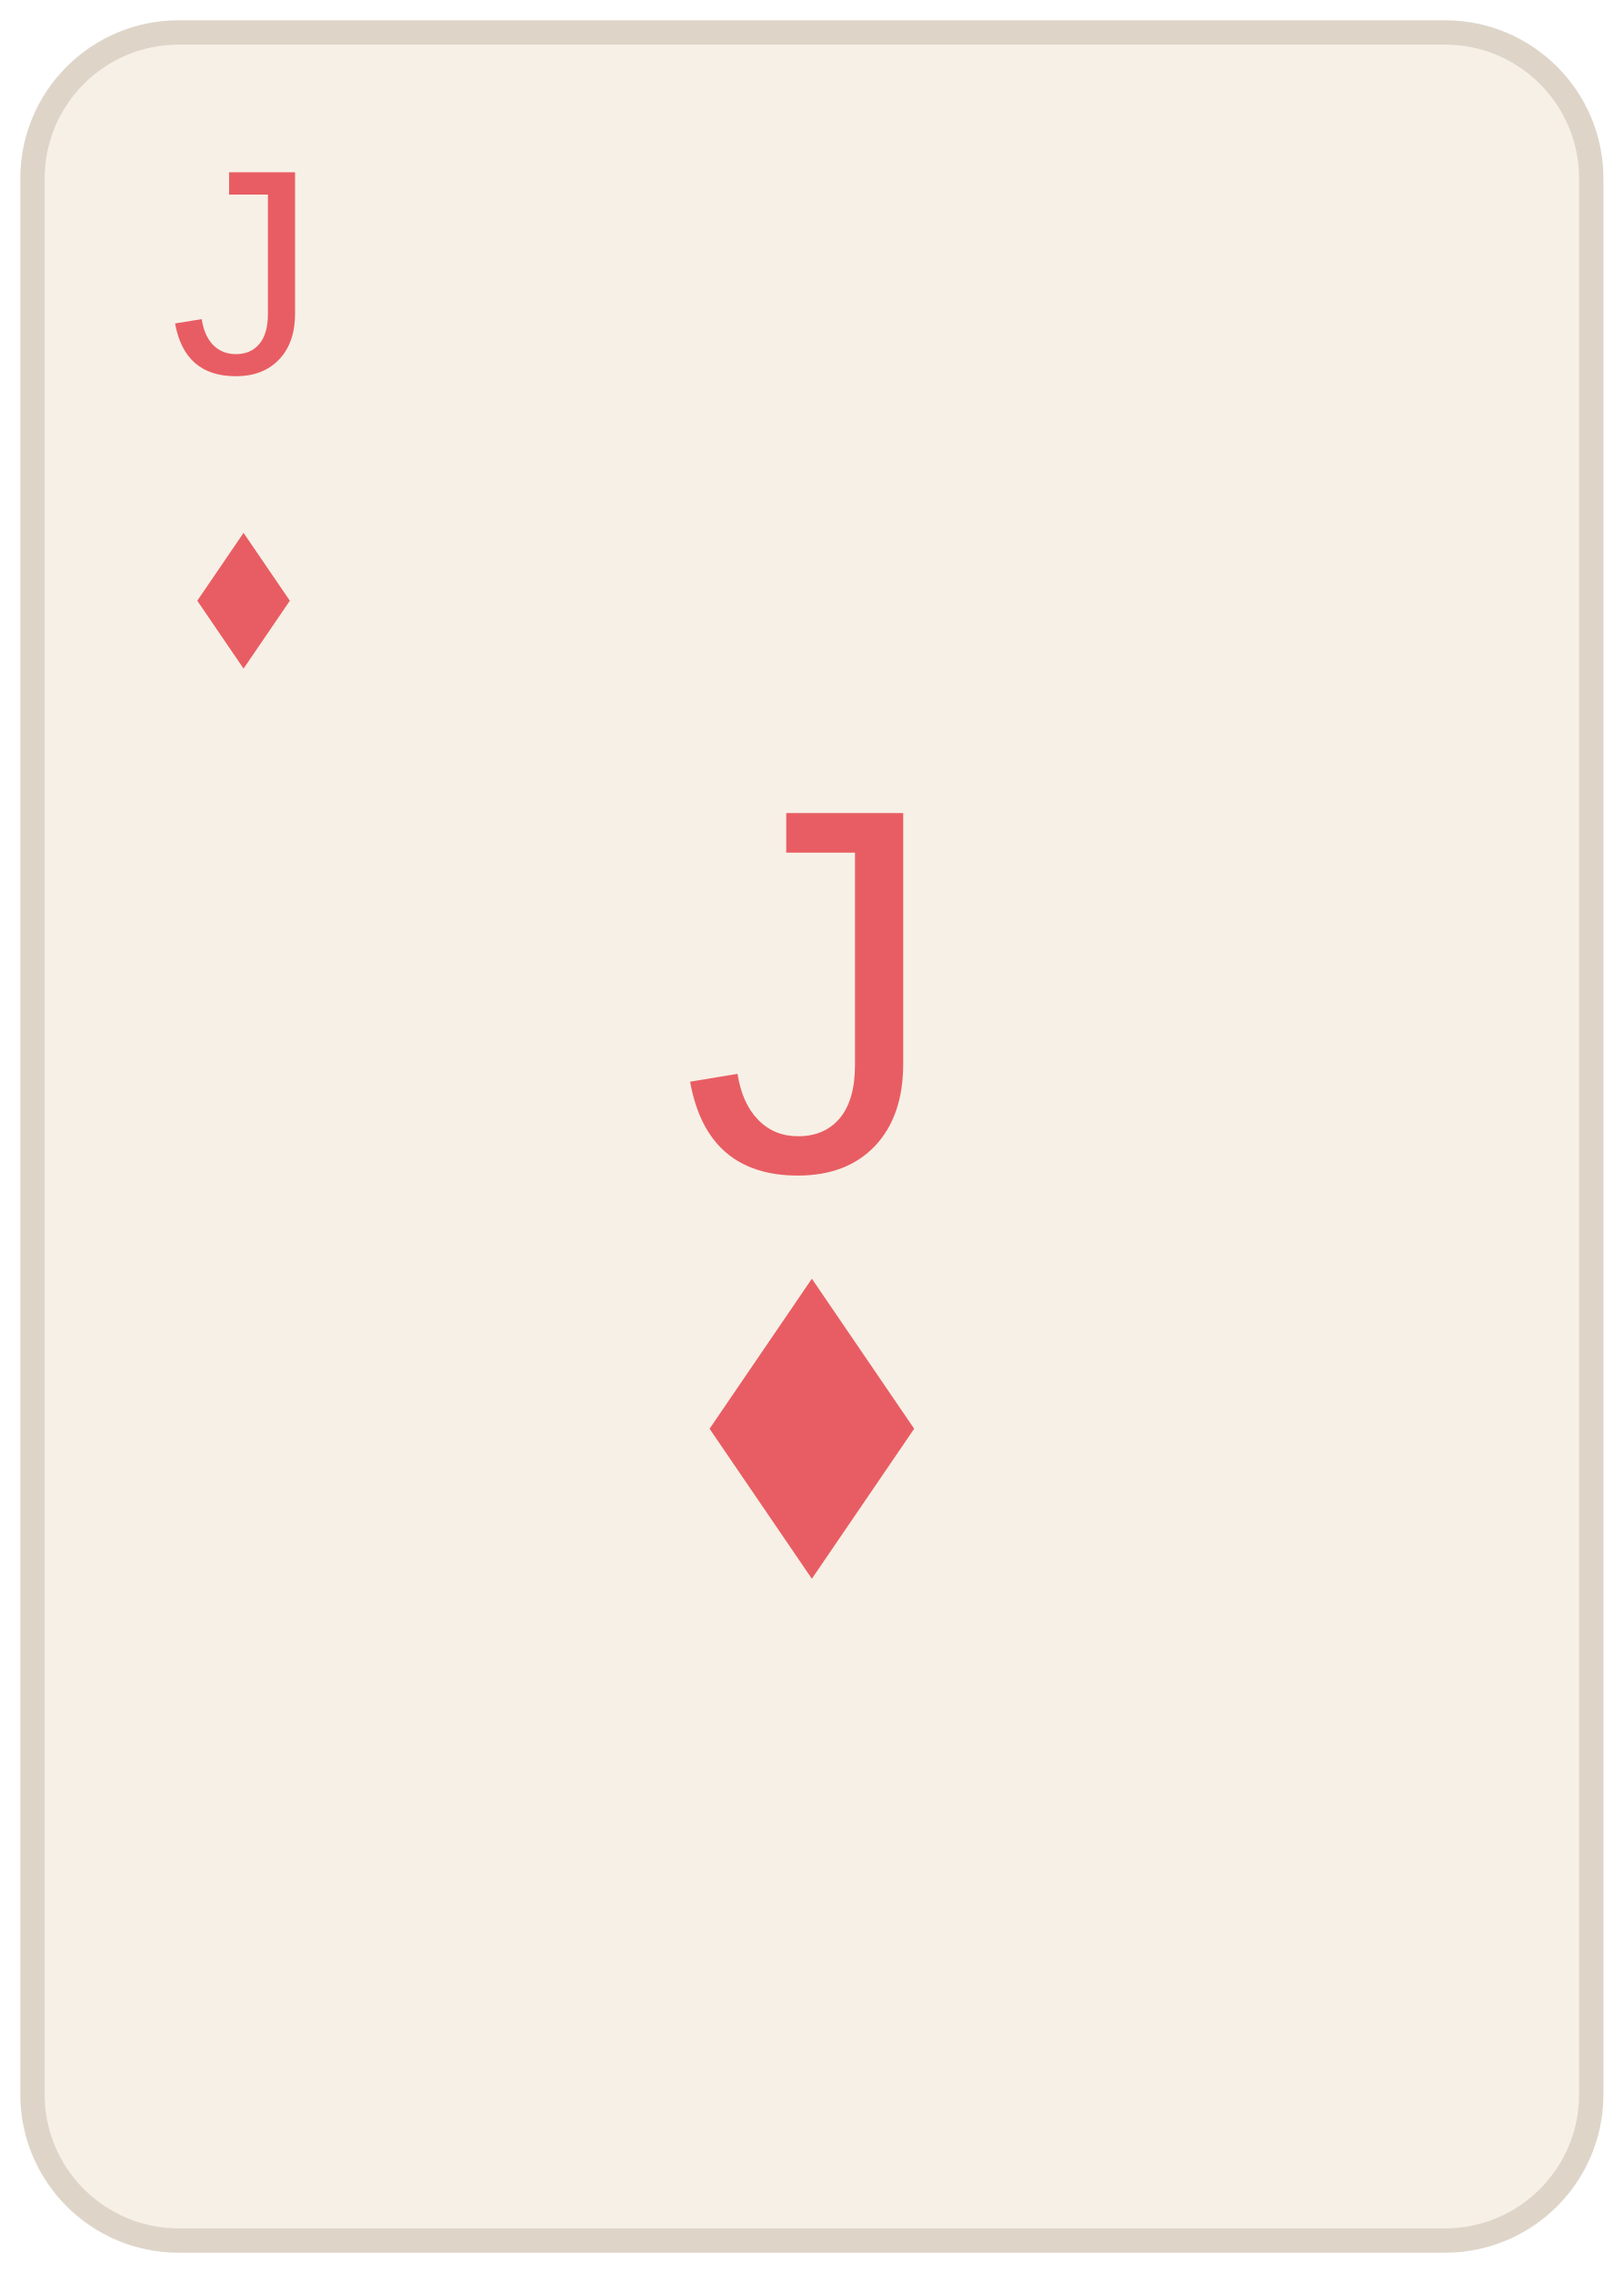
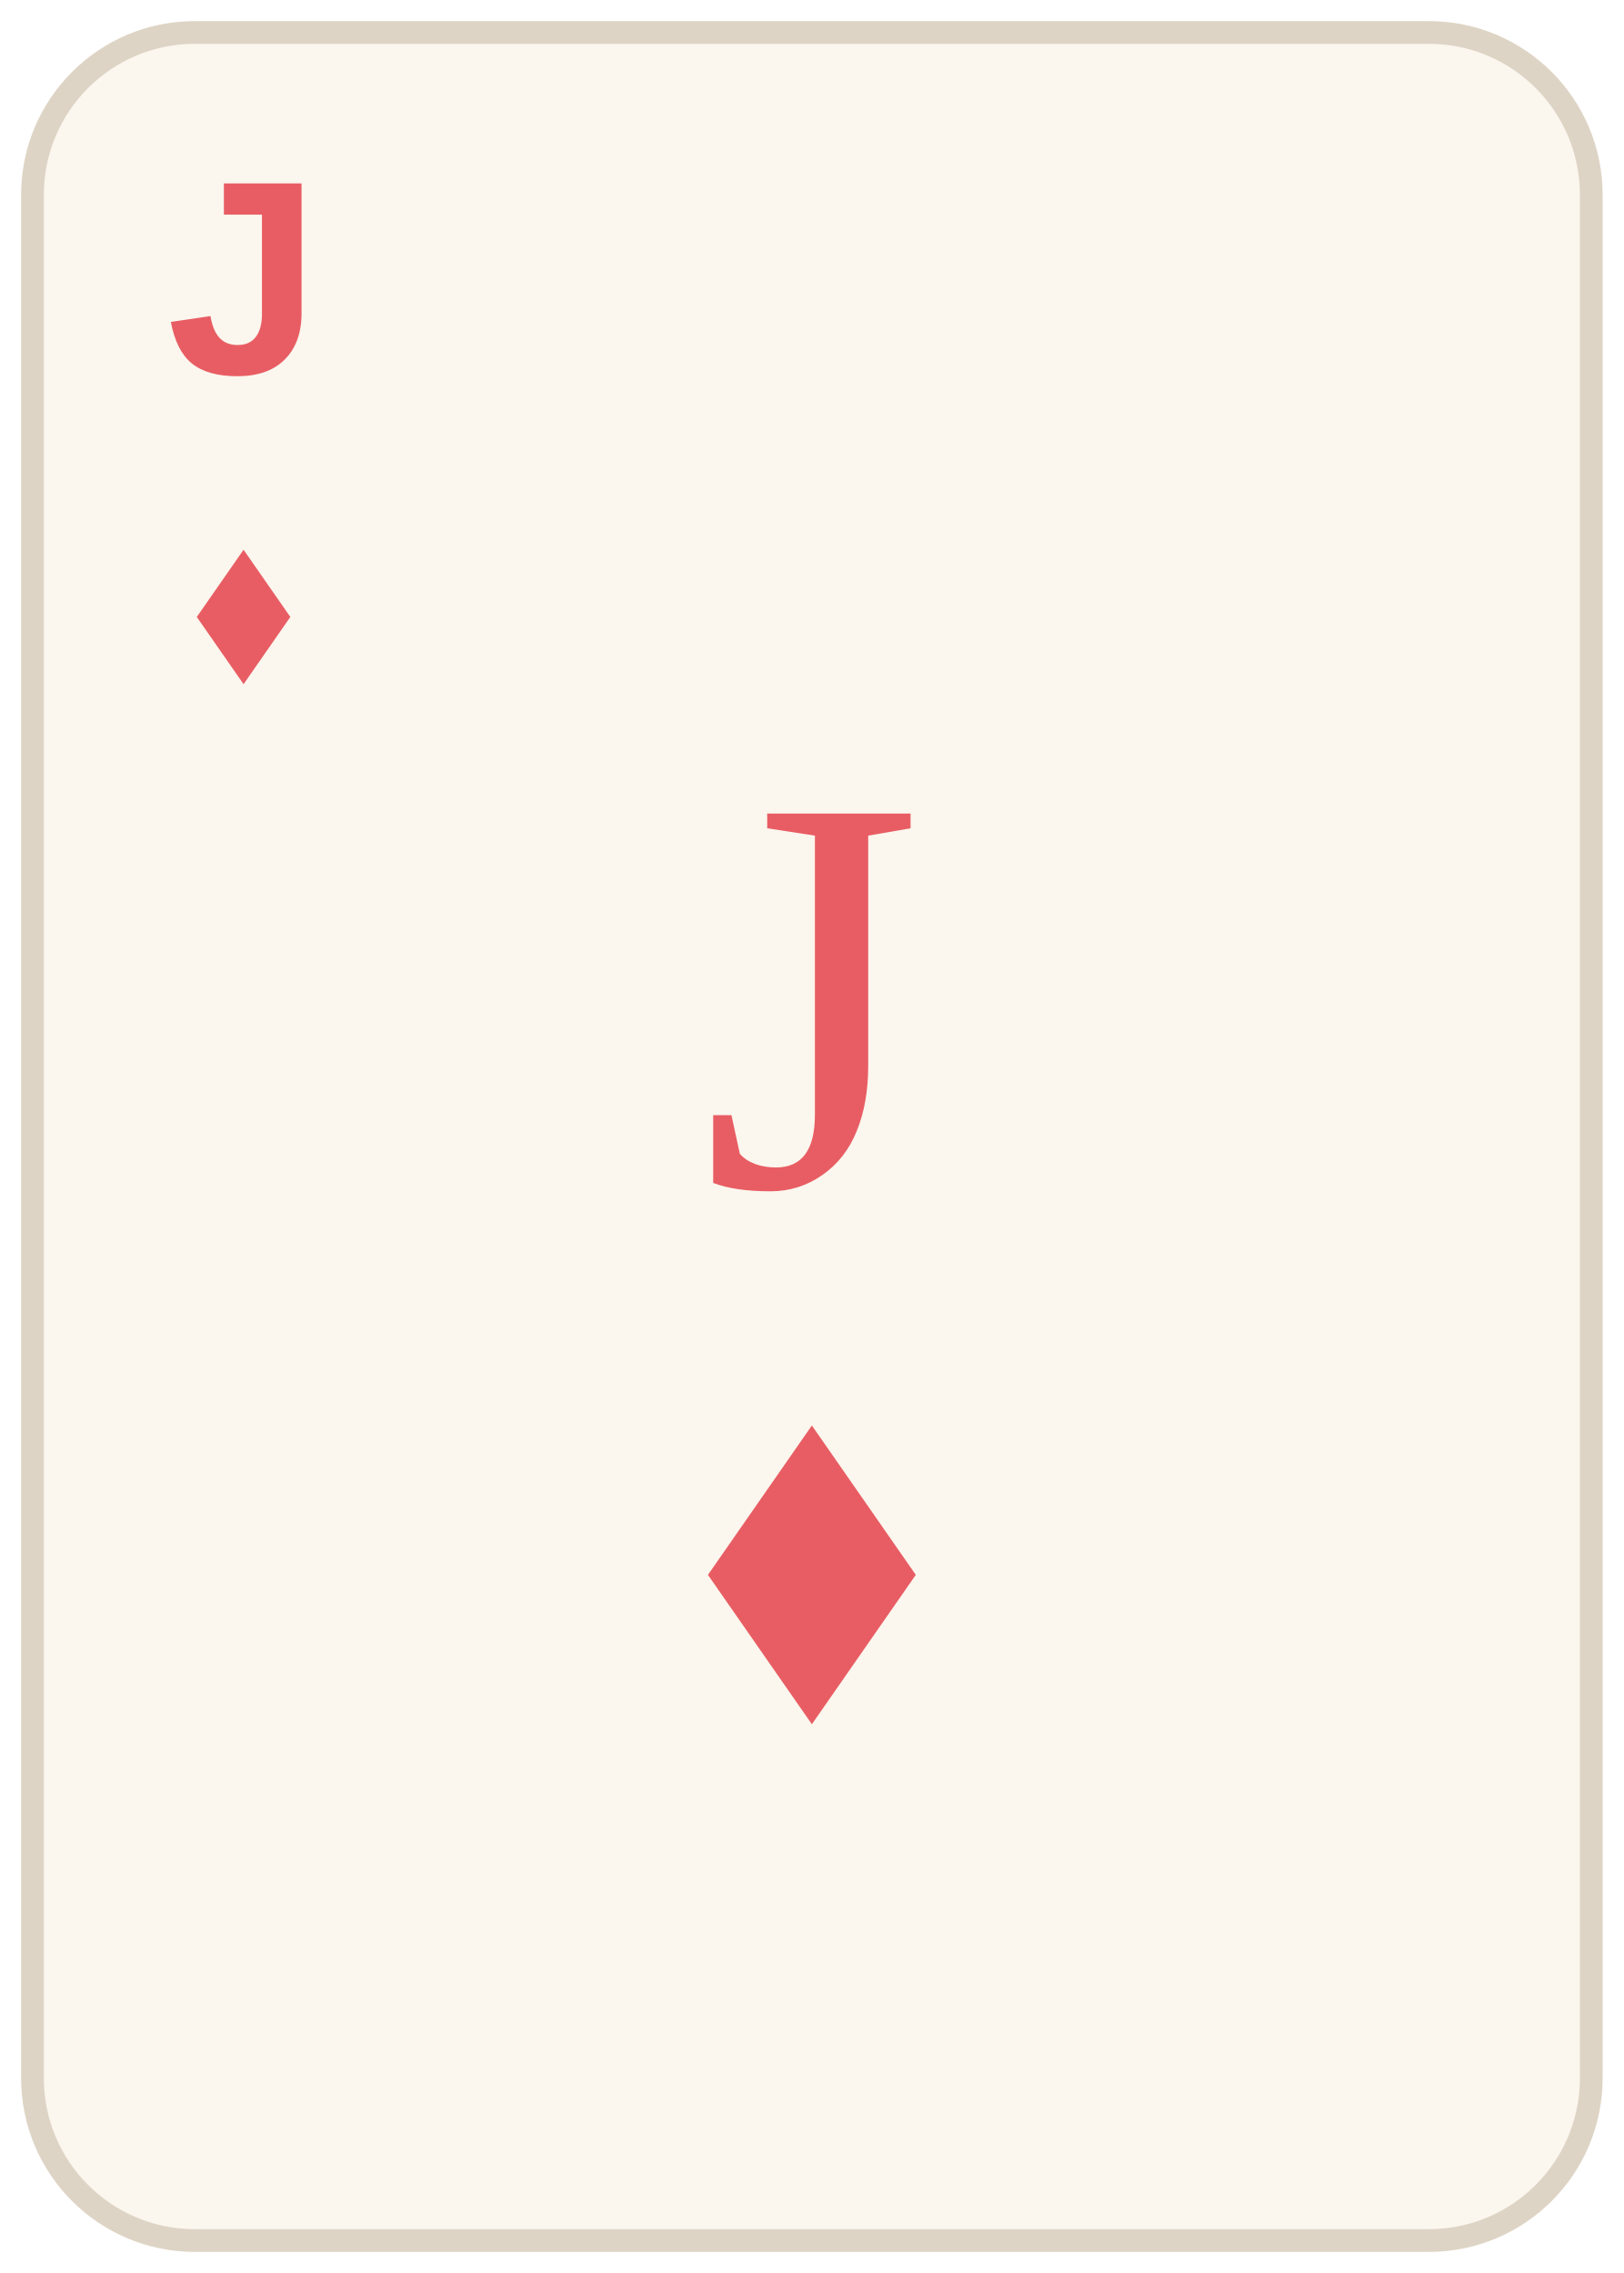
- <svg xmlns="http://www.w3.org/2000/svg" viewBox="0 0 100 140" role="img" aria-label="J of Diamonds">
-   <rect x="2" y="2" width="96" height="136" rx="9" fill="#f7f0e6" stroke="#ded5c8" stroke-width="1.5" />
-   <text font-family="Haskoy, -apple-system, Segoe UI, Arial, sans-serif" font-weight="500" x="15" y="23" fill="#e85d63" font-size="18" text-anchor="middle">J</text>
-   <polygon points="0,-22 15,0 0,22 -15,0" fill="#e85d63" transform="translate(15 37) scale(0.19)" />
+ <svg xmlns="http://www.w3.org/2000/svg" viewBox="0 0 100 140" role="img" aria-label="Jack of Diamonds">
+   <rect x="2" y="2" width="96" height="136" rx="10" fill="#fbf6ee" stroke="#ded4c5" stroke-width="1.4" />
+   <g font-family="Haskoy,-apple-system,BlinkMacSystemFont,'Segoe UI',Arial,sans-serif">
+     <text x="15" y="23" fill="#e85d63" font-size="17" font-weight="600" text-anchor="middle">J</text>
+     <path fill="#e85d63" d="M0-23 16 0 0 23-16 0Z" transform="translate(15 38) scale(0.18)" />
+   </g>
  <g>
-     <text font-family="Haskoy, -apple-system, Segoe UI, Arial, sans-serif" font-weight="500" x="50" y="61" fill="#e85d63" font-size="32" text-anchor="middle" dominant-baseline="central">J</text>
-     <polygon points="0,-22 15,0 0,22 -15,0" fill="#e85d63" transform="translate(50 88) scale(0.42)" />
+     <text x="50" y="65" fill="#e85d63" font-size="35" font-weight="500" text-anchor="middle" dominant-baseline="middle">J</text>
+     <path fill="#e85d63" d="M0-23 16 0 0 23-16 0Z" transform="translate(50 97) scale(0.4)" />
  </g>
</svg>
